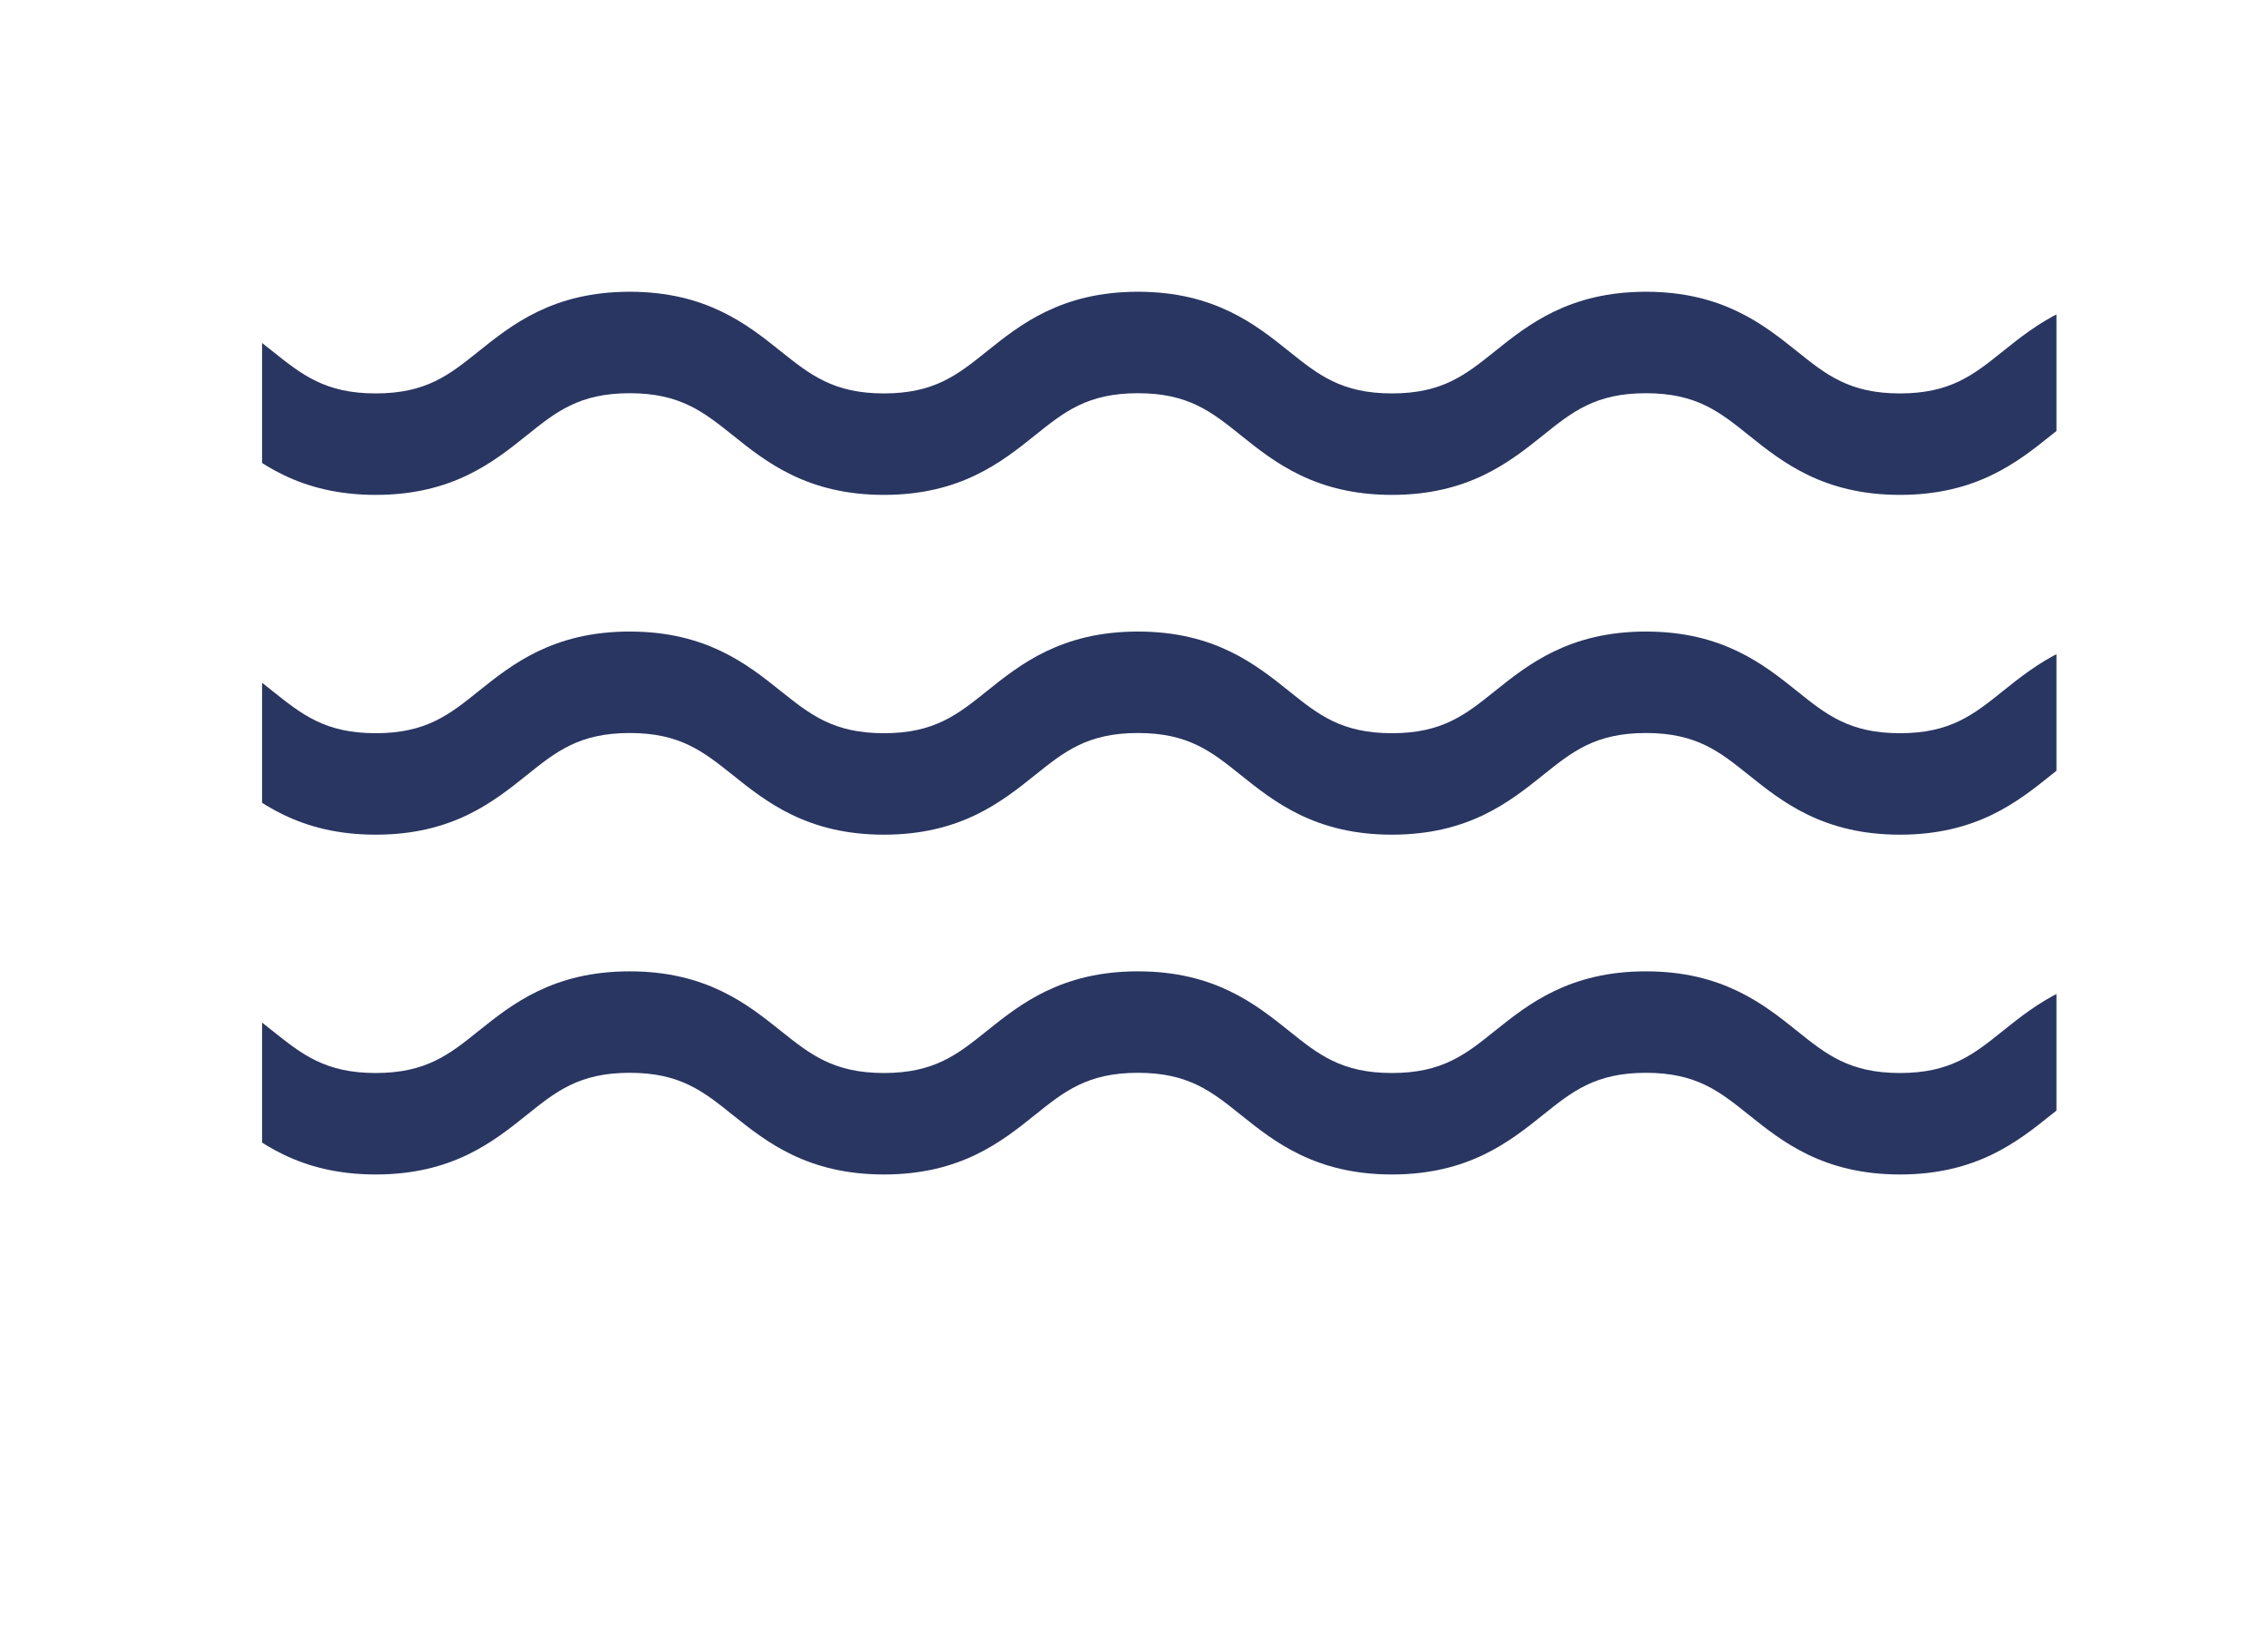
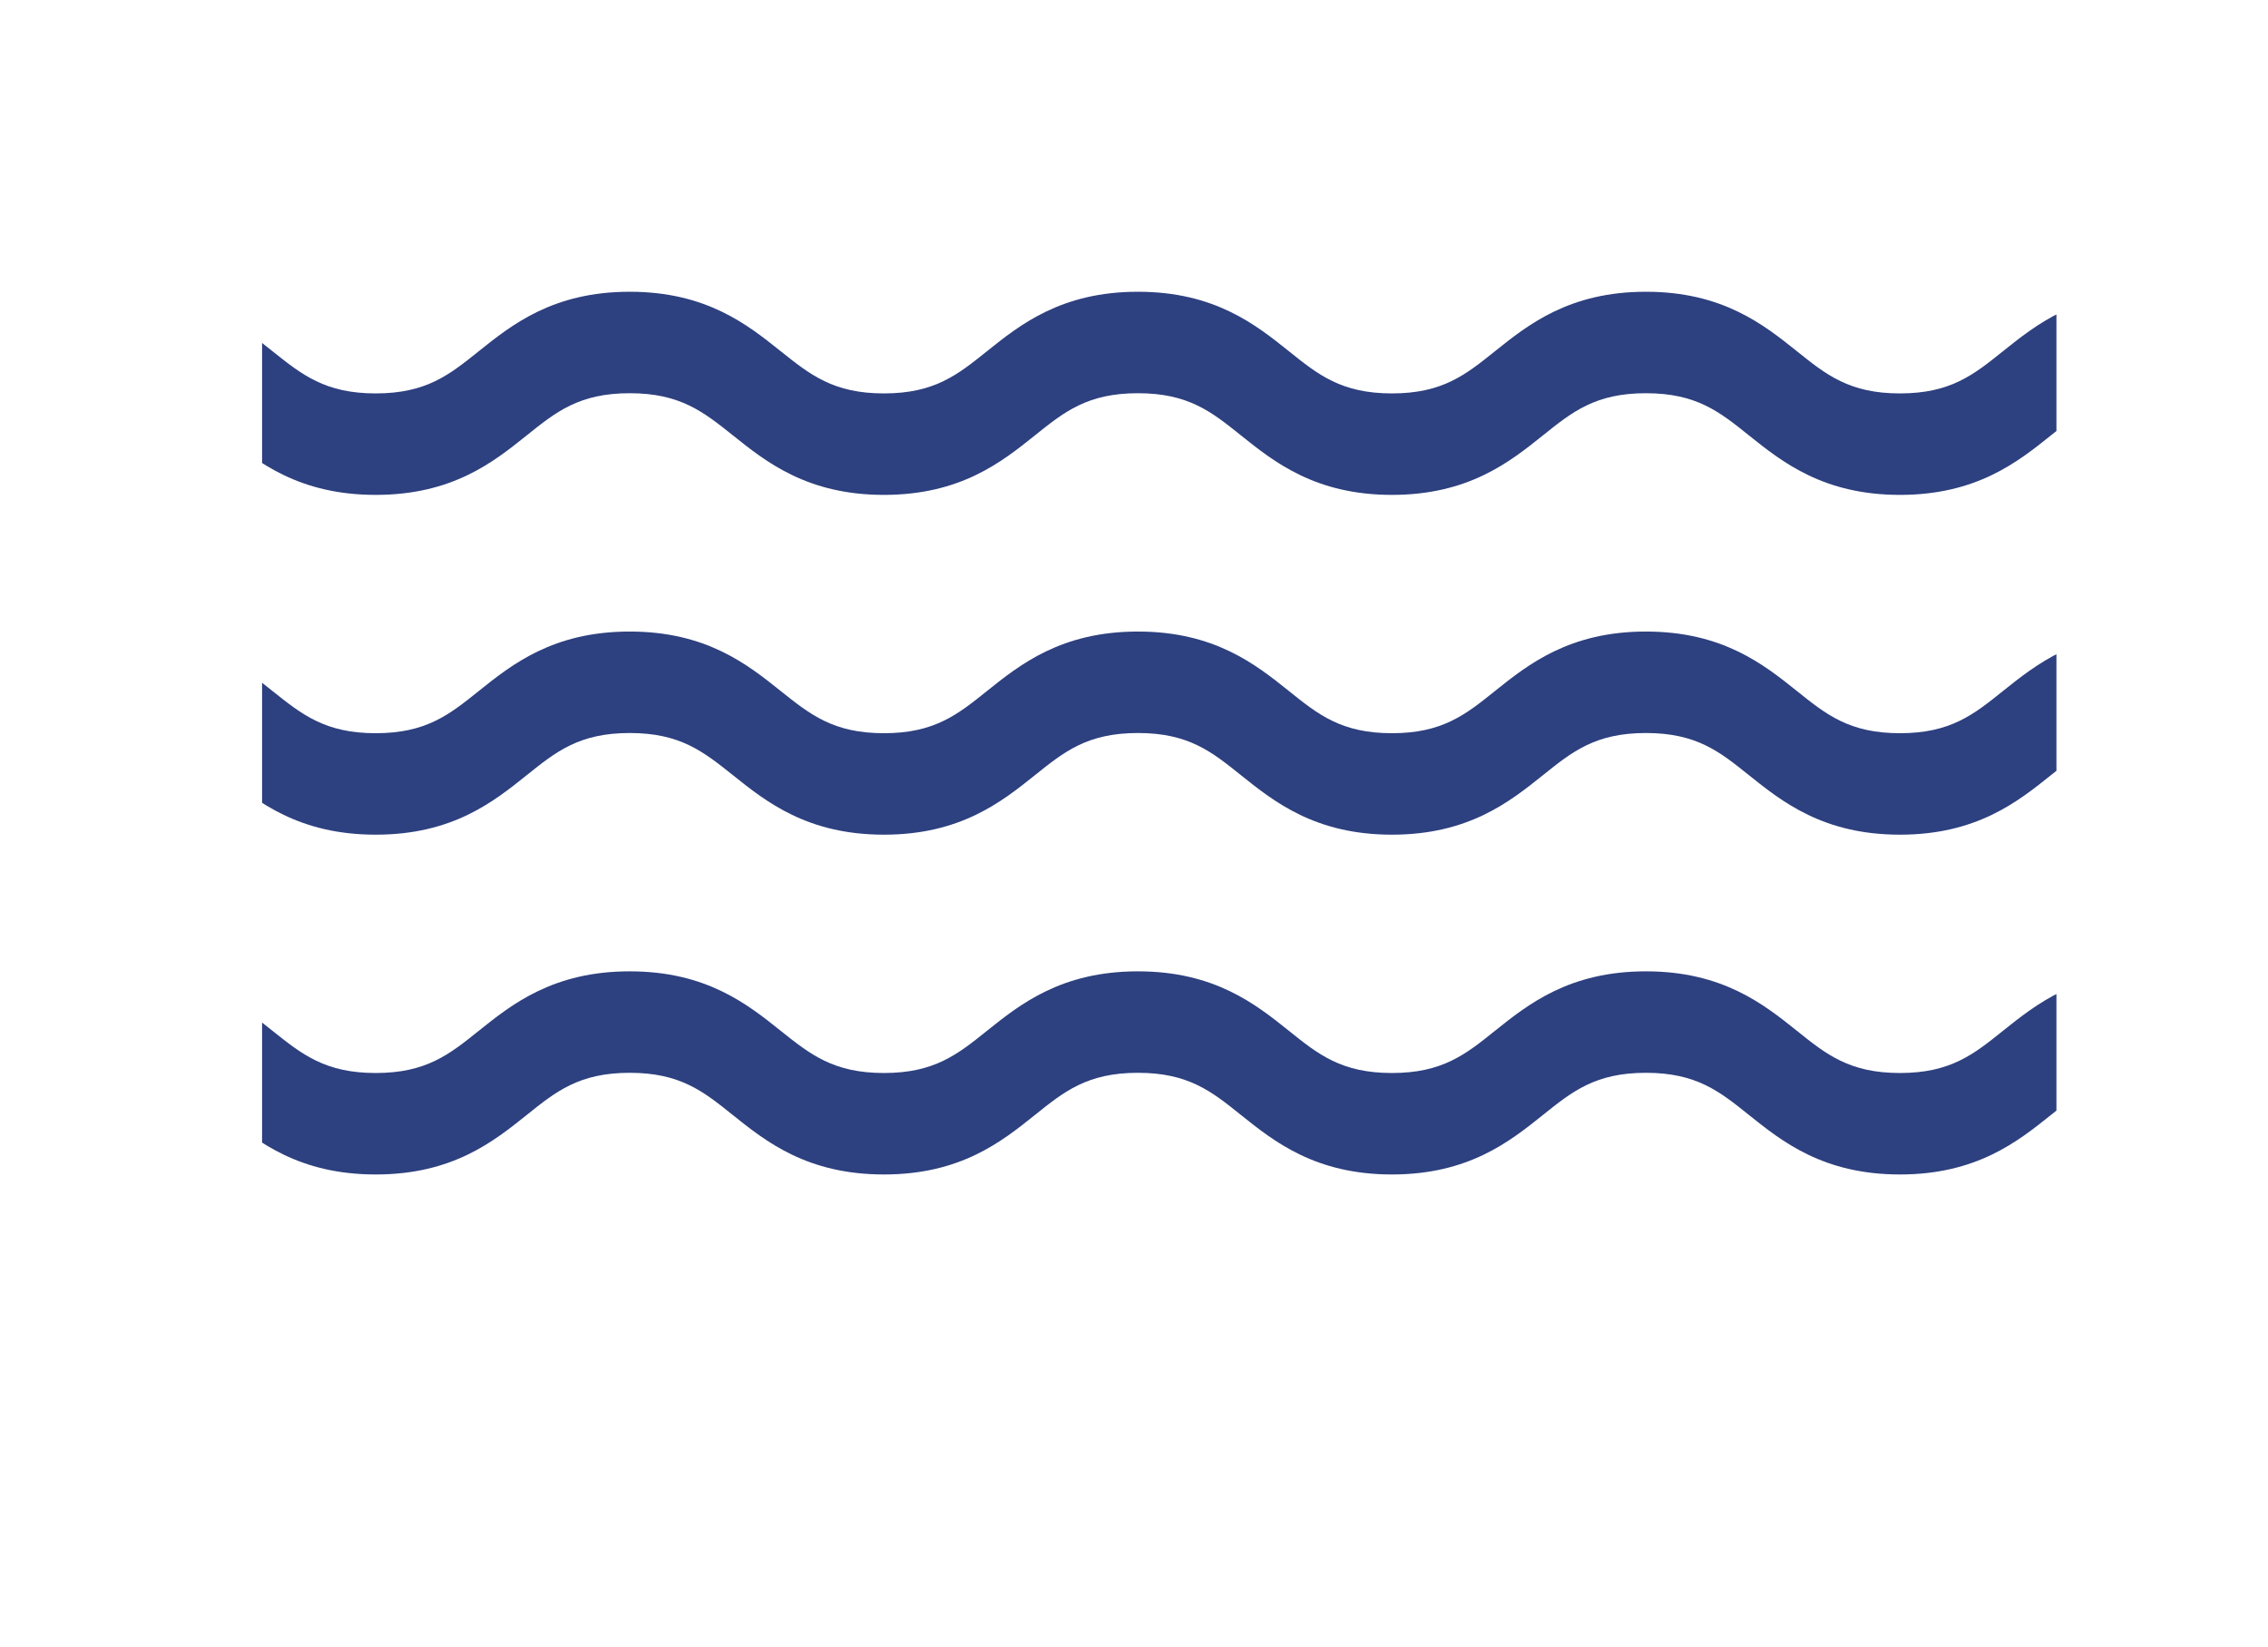
<svg xmlns="http://www.w3.org/2000/svg" id="Layer_1" data-name="Layer 1" viewBox="0 0 109.56 79.54">
  <defs>
    <style>
      .cls-1 {
-         fill: #293661;
+         fill: #2d407f;
      }

      .cls-2 {
        fill: none;
      }

      .cls-3 {

      }

      .cls-4 {
        clip-path: url(#clippath);
      }
    </style>
    <clipPath id="clippath">
      <rect class="cls-2" x="12.66" width="86.68" height="73.56" />
    </clipPath>
  </defs>
  <g class="cls-3">
    <g class="cls-4">
      <g>
        <path class="cls-1" d="M-6.43,23.9c3.7,0,5.69-1.59,7.3-2.87,1.42-1.14,2.55-2.04,4.99-2.04s3.56.9,4.99,2.04c1.6,1.28,3.59,2.87,7.3,2.87s5.69-1.59,7.29-2.87c1.42-1.14,2.54-2.04,4.98-2.04s3.56.9,4.99,2.04c1.6,1.28,3.59,2.87,7.29,2.87s5.69-1.59,7.29-2.87c1.42-1.14,2.54-2.04,4.98-2.04s3.56.9,4.98,2.04c1.6,1.28,3.59,2.87,7.29,2.87s5.69-1.59,7.29-2.87c1.42-1.14,2.54-2.04,4.98-2.04s3.56.9,4.98,2.04c1.6,1.28,3.59,2.87,7.29,2.87s5.69-1.59,7.29-2.87c1.42-1.14,2.54-2.04,4.98-2.04s3.56.9,4.98,2.04c1.6,1.28,3.59,2.87,7.29,2.87s5.69-1.59,7.29-2.87c1.42-1.14,2.54-2.04,4.98-2.04,1.14,0,2.06-1.1,2.06-2.45s-.92-2.45-2.06-2.45c-3.7,0-5.69,1.59-7.29,2.87-1.42,1.14-2.54,2.04-4.98,2.04s-3.56-.9-4.98-2.04c-1.6-1.28-3.59-2.87-7.29-2.87s-5.69,1.59-7.29,2.87c-1.42,1.14-2.54,2.04-4.98,2.04s-3.56-.9-4.98-2.04c-1.6-1.28-3.59-2.87-7.29-2.87s-5.69,1.59-7.29,2.87c-1.42,1.14-2.54,2.04-4.98,2.04s-3.56-.9-4.98-2.04c-1.6-1.28-3.59-2.87-7.29-2.87s-5.69,1.59-7.29,2.87c-1.42,1.14-2.54,2.04-4.98,2.04s-3.56-.9-4.99-2.04c-1.6-1.28-3.59-2.87-7.29-2.87s-5.69,1.59-7.29,2.87c-1.42,1.14-2.54,2.04-4.98,2.04s-3.56-.9-4.99-2.04c-1.6-1.28-3.59-2.87-7.3-2.87S.16,15.69-1.44,16.97c-1.42,1.14-2.55,2.04-4.99,2.04-1.14,0-2.06,1.1-2.06,2.45s.92,2.45,2.06,2.45Z" />
        <path class="cls-1" d="M-6.43,40.31c3.7,0,5.69-1.59,7.3-2.87,1.42-1.14,2.55-2.04,4.99-2.04s3.56.9,4.99,2.04c1.6,1.28,3.59,2.87,7.3,2.87s5.69-1.59,7.29-2.87c1.42-1.14,2.54-2.04,4.98-2.04s3.56.9,4.99,2.04c1.6,1.28,3.59,2.87,7.29,2.87s5.69-1.59,7.29-2.87c1.42-1.14,2.54-2.04,4.98-2.04s3.56.9,4.98,2.04c1.6,1.28,3.59,2.87,7.29,2.87s5.69-1.59,7.29-2.87c1.42-1.14,2.54-2.04,4.98-2.04s3.56.9,4.98,2.04c1.6,1.28,3.59,2.87,7.29,2.87s5.69-1.59,7.29-2.87c1.42-1.14,2.54-2.04,4.98-2.04s3.56.9,4.98,2.04c1.6,1.28,3.59,2.87,7.29,2.87s5.69-1.59,7.29-2.87c1.42-1.14,2.54-2.04,4.98-2.04,1.14,0,2.06-1.1,2.06-2.45s-.92-2.45-2.06-2.45c-3.7,0-5.69,1.59-7.29,2.87-1.42,1.14-2.54,2.04-4.98,2.04s-3.56-.9-4.98-2.04c-1.6-1.28-3.59-2.87-7.29-2.87s-5.69,1.59-7.29,2.87c-1.42,1.14-2.54,2.04-4.98,2.04s-3.56-.9-4.98-2.04c-1.6-1.28-3.59-2.87-7.29-2.87s-5.69,1.59-7.29,2.87c-1.42,1.14-2.54,2.04-4.98,2.04s-3.56-.9-4.98-2.04c-1.6-1.28-3.59-2.87-7.29-2.87s-5.69,1.59-7.29,2.87c-1.42,1.14-2.54,2.04-4.98,2.04s-3.56-.9-4.99-2.04c-1.6-1.28-3.59-2.87-7.29-2.87s-5.69,1.59-7.29,2.87c-1.42,1.14-2.54,2.04-4.98,2.04s-3.56-.9-4.99-2.04c-1.6-1.28-3.59-2.87-7.3-2.87s-5.69,1.59-7.3,2.87c-1.42,1.14-2.55,2.04-4.99,2.04-1.14,0-2.06,1.1-2.06,2.45s.92,2.45,2.06,2.45Z" />
        <path class="cls-1" d="M-6.43,56.72c3.7,0,5.69-1.59,7.3-2.87,1.42-1.14,2.55-2.04,4.99-2.04s3.56.9,4.99,2.04c1.6,1.28,3.59,2.87,7.3,2.87s5.69-1.59,7.29-2.87c1.42-1.14,2.54-2.04,4.98-2.04s3.56.9,4.98,2.04c1.6,1.28,3.59,2.87,7.3,2.87s5.69-1.59,7.29-2.87c1.42-1.14,2.54-2.04,4.98-2.04s3.56.9,4.98,2.04c1.6,1.28,3.59,2.87,7.29,2.87s5.69-1.59,7.29-2.87c1.42-1.14,2.54-2.04,4.98-2.04s3.56.9,4.98,2.04c1.6,1.28,3.59,2.87,7.29,2.87s5.69-1.59,7.29-2.87c1.42-1.14,2.54-2.04,4.98-2.04s3.56.9,4.98,2.04c1.6,1.28,3.59,2.87,7.29,2.87s5.69-1.59,7.29-2.87c1.42-1.14,2.54-2.04,4.98-2.04,1.14,0,2.06-1.1,2.06-2.45s-.92-2.45-2.06-2.45c-3.7,0-5.69,1.59-7.29,2.87-1.42,1.14-2.54,2.04-4.98,2.04s-3.56-.9-4.98-2.04c-1.6-1.28-3.59-2.87-7.29-2.87s-5.69,1.59-7.29,2.87c-1.42,1.14-2.54,2.04-4.98,2.04s-3.56-.9-4.98-2.04c-1.6-1.28-3.59-2.87-7.29-2.87s-5.69,1.59-7.29,2.87c-1.42,1.14-2.54,2.04-4.98,2.04s-3.56-.9-4.98-2.04c-1.6-1.28-3.59-2.87-7.29-2.87s-5.69,1.59-7.29,2.87c-1.42,1.14-2.54,2.04-4.98,2.04s-3.56-.9-4.99-2.04c-1.6-1.28-3.59-2.87-7.29-2.87s-5.69,1.59-7.29,2.87c-1.42,1.14-2.54,2.04-4.98,2.04s-3.56-.9-4.99-2.04c-1.6-1.28-3.59-2.87-7.3-2.87s-5.69,1.59-7.3,2.87c-1.42,1.14-2.55,2.04-4.99,2.04-1.14,0-2.06,1.1-2.06,2.45s.92,2.45,2.06,2.45Z" />
      </g>
    </g>
  </g>
</svg>
